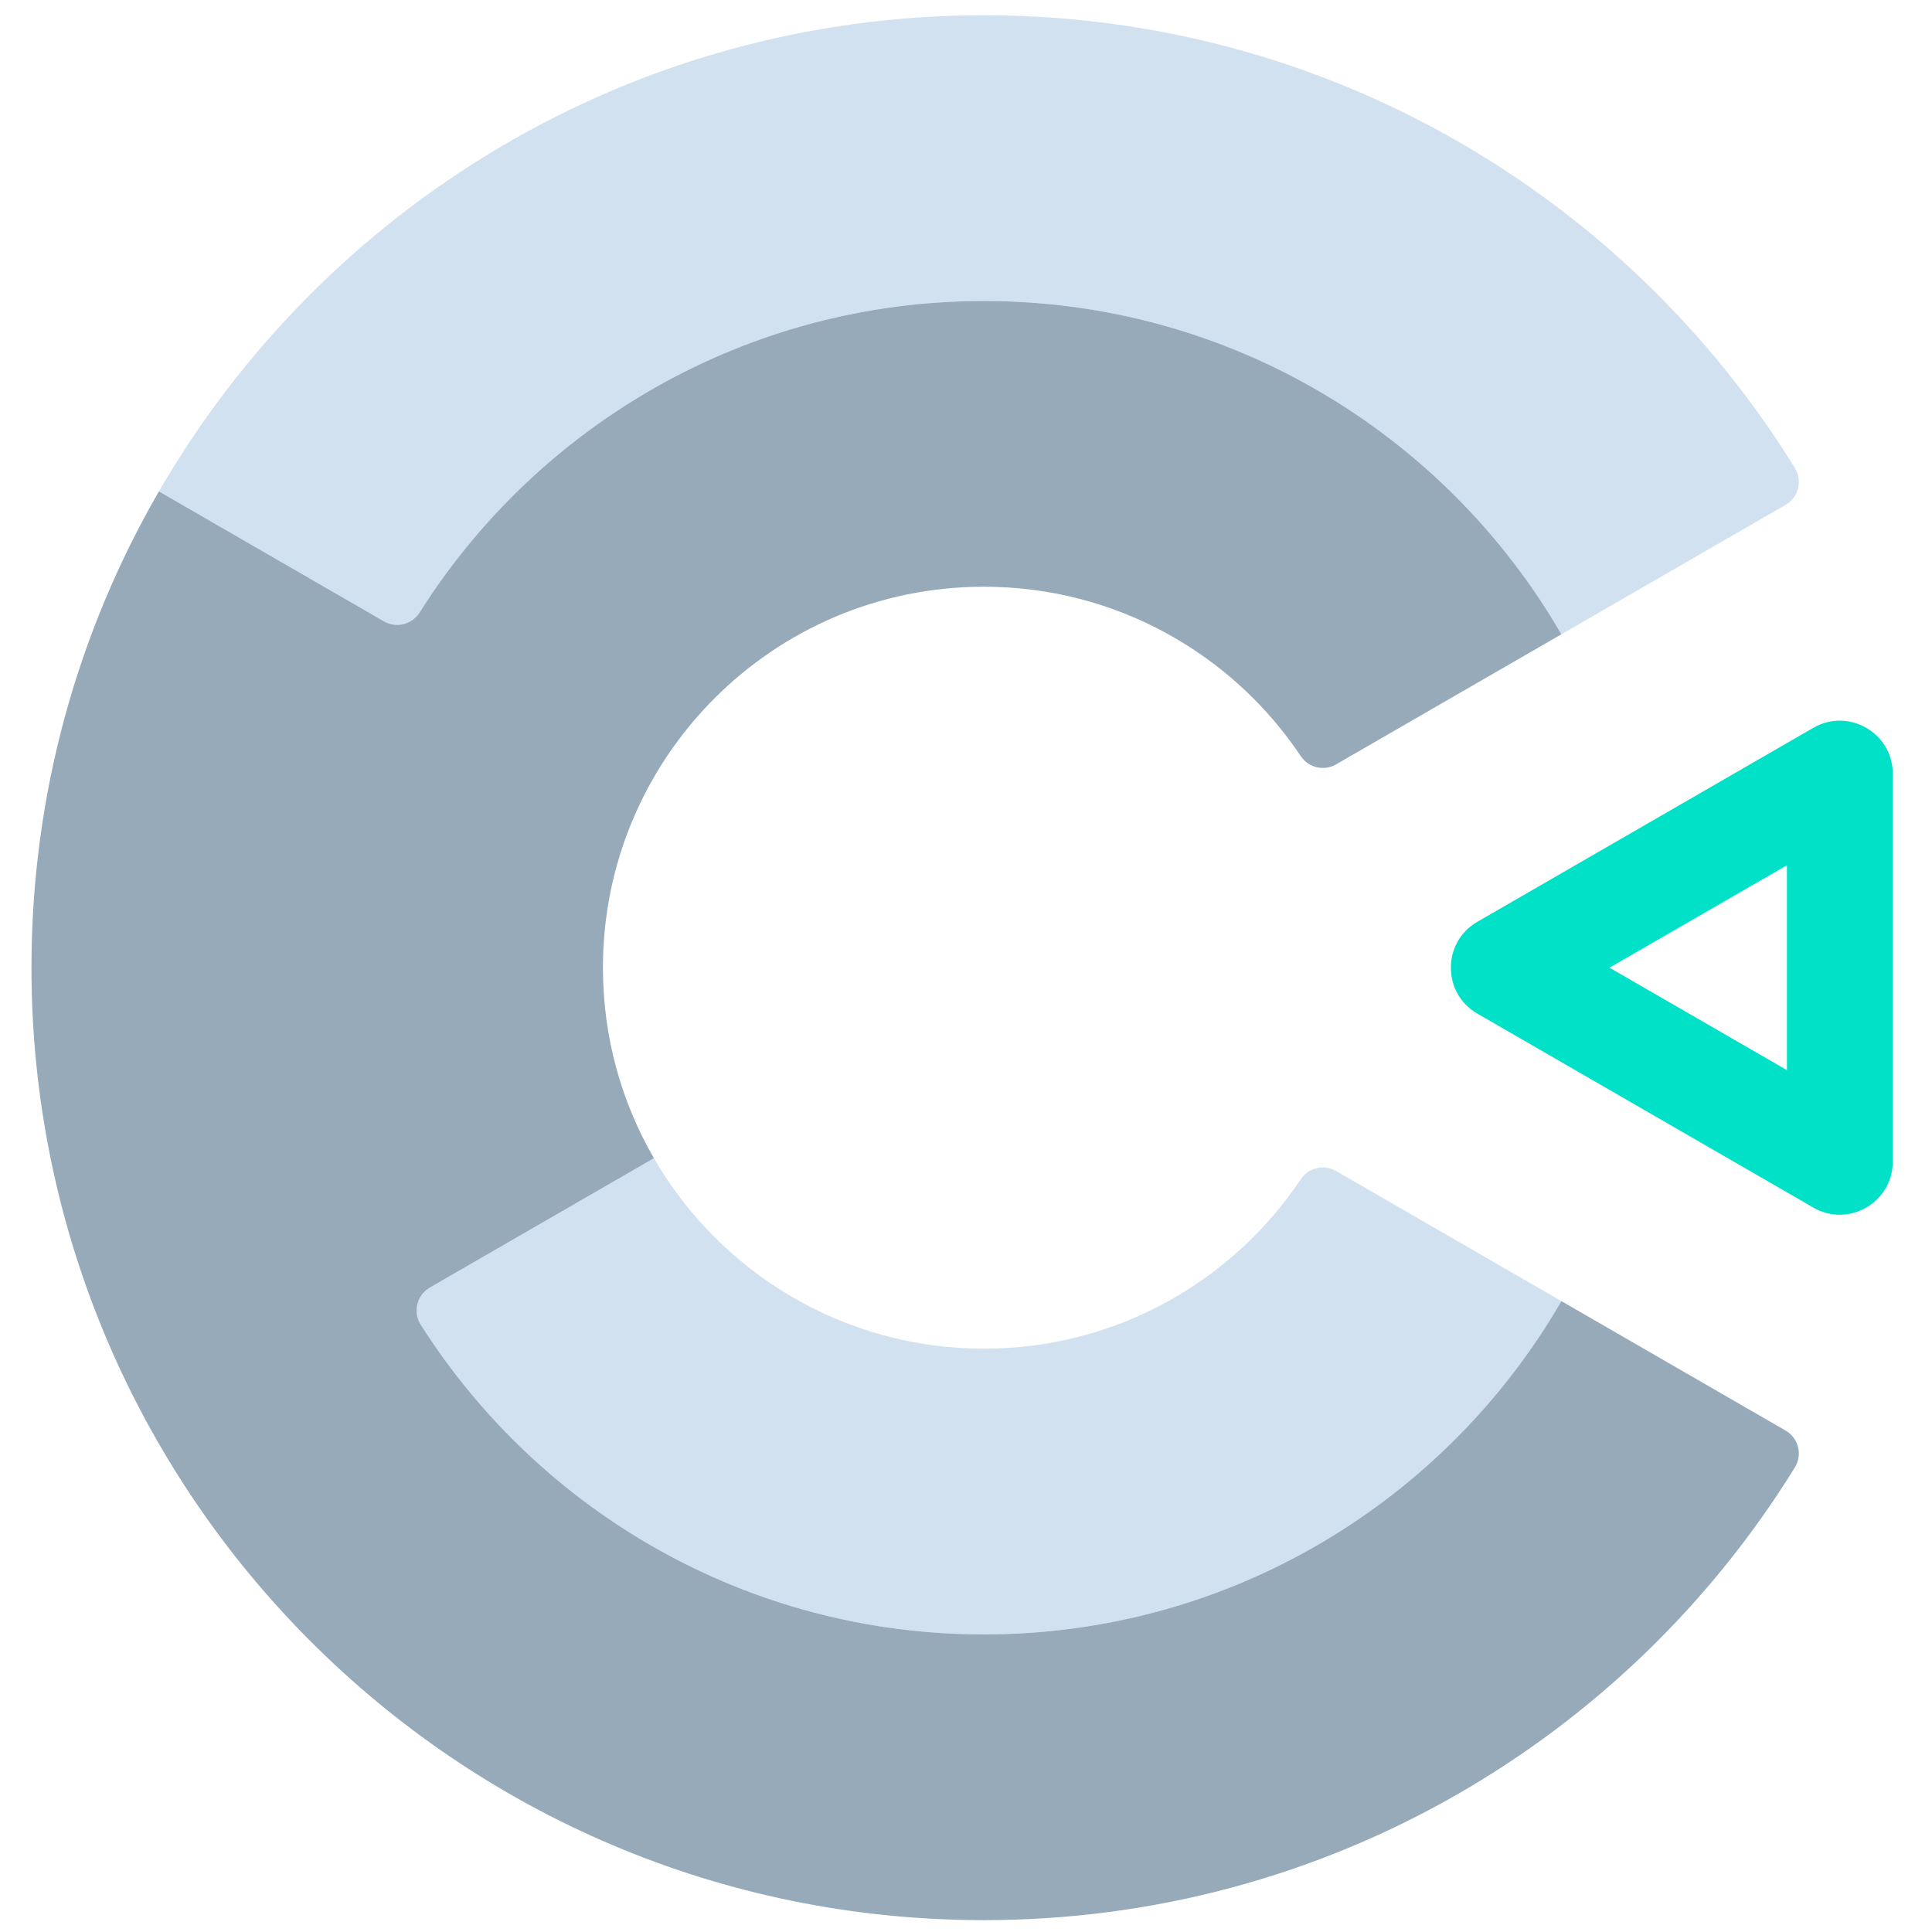
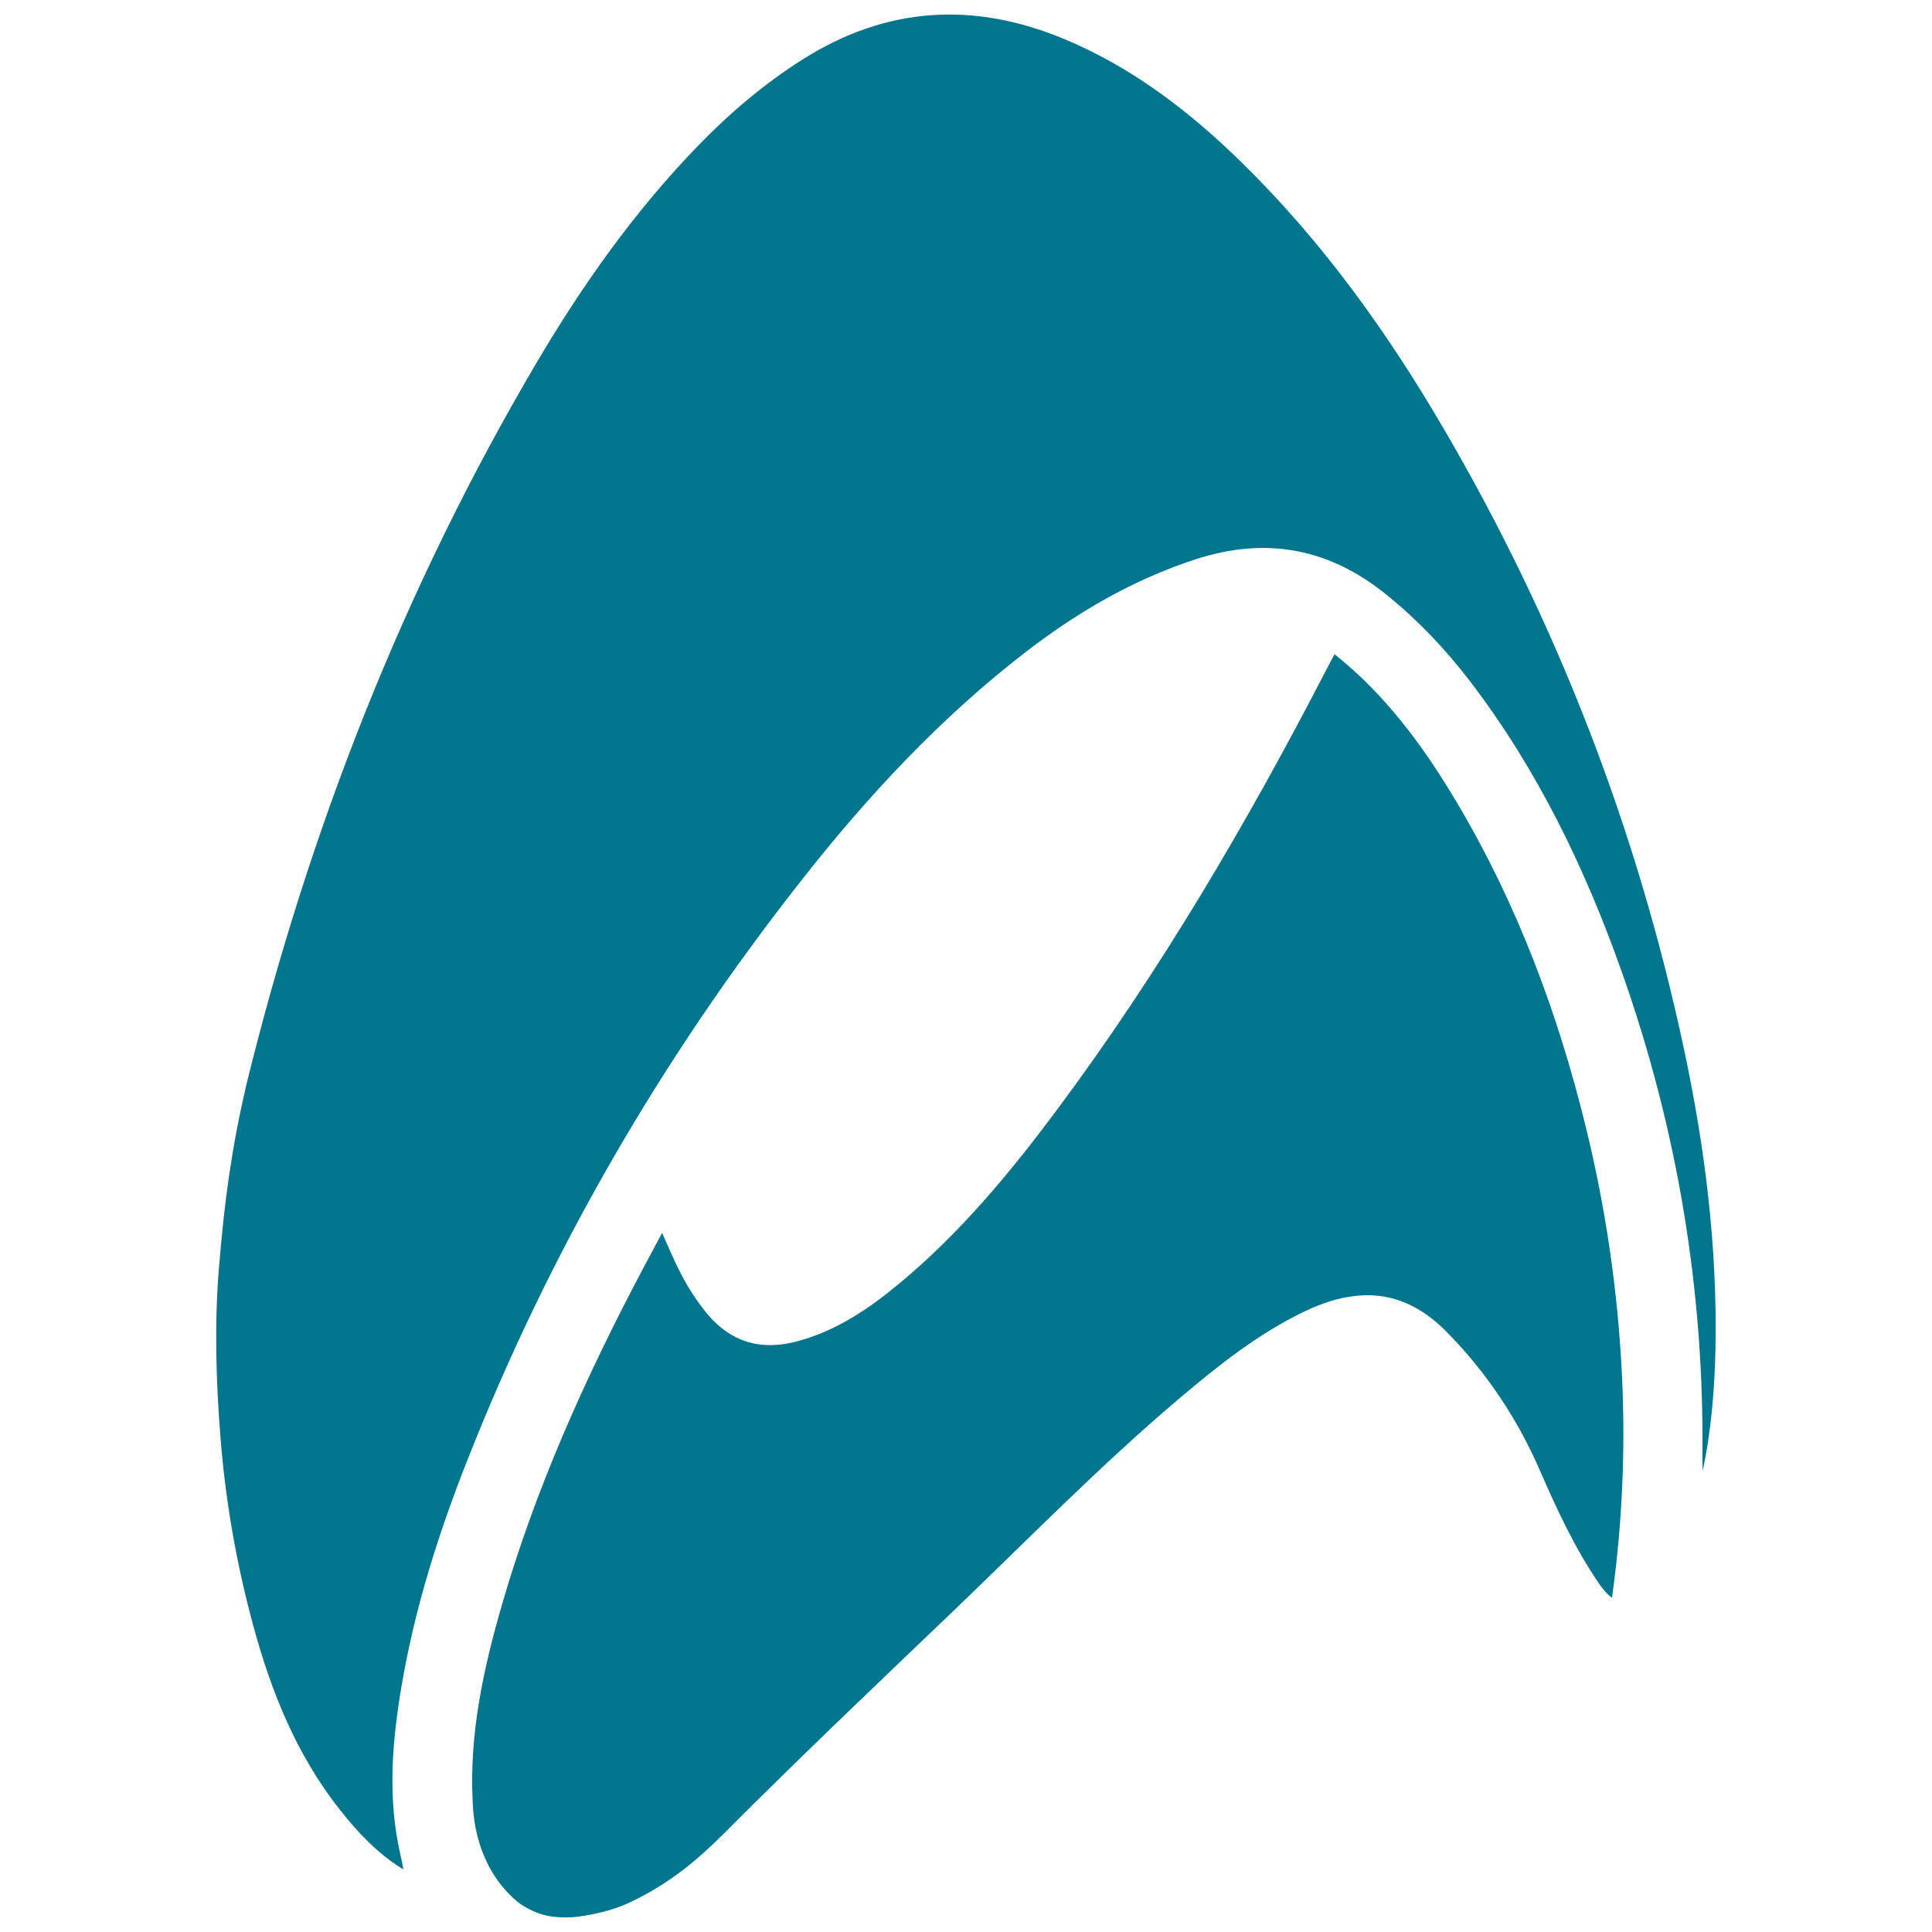
- <svg xmlns="http://www.w3.org/2000/svg" version="1.1" x="0px" y="0px" width="1700.79px" height="1700.79px" viewBox="499 379 690 690" enable-background="new 0 0 1700.79 1700.79" xml:space="preserve">
-   <g id="bg">
-     <g>
-       <g>
-         <path fill-rule="evenodd" clip-rule="evenodd" fill="#D2E1F0" d="M850.395,860.67     c-50.356,0-94.325-27.356-117.853-68.021l-80.03,46.204c-4.654,2.689-6.131,8.719-3.248,13.256     C691.501,918.596,765.796,962.717,850.395,962.717c88.126,0,165.071-47.875,206.243-119.036l-80.486-46.47     c-4.314-2.49-9.803-1.205-12.571,2.936C939.175,836.641,897.591,860.67,850.395,860.67     L850.395,860.67z M1136.721,559.296c4.614-2.663,6.11-8.619,3.312-13.151     c-59.915-97.03-167.225-161.694-289.639-161.694c-125.894,0-235.813,68.393-294.634,170.05     l80.377,46.406c4.398,2.539,10.002,1.149,12.711-3.146     c42.164-66.852,116.67-111.264,201.546-111.264c88.126,0,165.071,47.876,206.243,119.036     L1136.721,559.296z" />
-         <path fill-rule="evenodd" clip-rule="evenodd" fill="#96AAB9" d="M850.395,962.717     c-84.599,0-158.894-44.121-201.131-110.607c-2.877-4.53-1.4-10.57,3.248-13.256l80.03-46.204     c-11.581-20.017-18.21-43.255-18.21-68.042c0-74.785,60.558-136.062,136.062-136.062     c47.196,0,88.78,24.029,113.186,60.522c2.765,4.134,8.264,5.422,12.571,2.936l80.486-46.47     c-41.172-71.16-118.117-119.036-206.243-119.036c-84.876,0-159.382,44.412-201.546,111.264     c-2.706,4.291-8.318,5.682-12.711,3.146L555.761,554.5c-28.952,50.04-45.523,108.14-45.523,170.107     c0,186.965,151.395,340.158,340.157,340.158c122.414,0,229.724-64.664,289.639-161.695     c2.796-4.527,1.295-10.49-3.312-13.152l-80.083-46.237     C1015.466,914.842,938.521,962.717,850.395,962.717z" />
-       </g>
-       <path fill-rule="evenodd" clip-rule="evenodd" fill="#00E1C8" d="M1137.185,761.191v-73.168l-63.365,36.584    L1137.185,761.191L1137.185,761.191z M1026.575,708.242l120.059-69.316    c12.568-7.256,28.346,1.853,28.346,16.366v138.631c0,14.513-15.777,23.622-28.346,16.366    l-120.059-69.316C1014.027,733.728,1014.027,715.487,1026.575,708.242z" />
-     </g>
+ <svg xmlns="http://www.w3.org/2000/svg" version="1.1" id="Layer_1" x="0px" y="0px" viewBox="0 0 1700.8 1700.8" style="enable-background:new 0 0 1700.8 1700.8;" xml:space="preserve">
+   <style type="text/css">
+ 	.st0{fill:#00768E;}
+ </style>
+   <g>
+     <path class="st0" d="M353.9,1645c-21.7-13.5-39-31.9-54.6-51.7c-38.2-48.2-60.6-104-76.5-162.7c-14.8-54.7-24.4-109.8-28.8-166.3   c-3.9-49.3-5.3-99.6-1.2-148.8c4.8-58.8,11.2-104.9,23.9-159.9c55-224,138.1-436.8,255.3-635.7c40.8-69.2,87-134.5,143.2-192.3   c27.5-28.3,57.4-53.7,90.9-75C780.2,5.6,857.4,1,937.7,34.7c60.3,25.3,110.9,64.5,157,109.9c70.1,69,126.8,148.1,176.2,232.7   c99.8,170.6,170.2,352.6,211.5,545.9c18.6,87,29.5,174.8,27.8,263.9c-0.7,34.6-3.8,73.8-11.3,107.7c0-1.8-0.2-9.7-0.2-10.7   c1.8-147.3-22-290.3-71.2-429.1c-32.4-91.4-74.3-178-133.5-255.4c-21.1-27.6-44.9-52.7-71.9-74.8c-50.8-41.8-106.7-52.9-169.7-32.4   c-54.8,17.9-103.6,46.3-148.9,81.2C828,631.7,763.5,701.1,704.8,775.9c-122.2,155.5-220.5,325-293.2,509.1   c-25.6,64.8-46.6,131.1-58.2,199.9c-8.3,49.2-12.3,98.5-0.9,147.8c0.9,3.8,1.6,7.5,2.3,11.3c0.2,0.8,0.3,1.6,0.3,1.6   S354.2,1645.2,353.9,1645z" />
+     <path class="st0" d="M460.8,1677.9c11.4,6.8,20.9,10.1,38.1,10.1c10.6,0,35.6-3.9,54.8-12.9c33.7-15.8,58.3-35.6,84.6-62   c64.6-64.8,130.9-127.9,197-191.1c67.5-64.5,132.7-131.6,204.2-192c33.7-28.5,68.2-55.8,108.3-75.2c14.8-7.1,30.2-12.5,46.7-14.1   c31.8-3.2,57.4,9.9,78.9,31.7c35.2,35.6,62.5,76.7,82.5,122.7c14.9,34.3,30.7,68.2,51.9,99.2c3,4.4,7.1,9.3,11.3,12.3   c9.1-65.4,11.9-130.3,8.8-195.5c-3.6-74.4-14.3-147.7-32.1-220c-24.6-100.1-60.5-195.8-113.3-284.7   c-26.6-44.7-56.8-86.8-96.5-121.2c-6-5.2-11.2-9.3-11.2-9.3s-3.6,6.7-6.8,12.9c-69.9,135.3-146.8,266.4-237.9,388.7   c-41,55-84.7,107.7-137.7,151.8c-27.4,22.9-56.6,42.7-91.8,51.8c-30.9,8-56.9,0.5-77.7-24.1c-6.6-7.9-12.4-16.3-17.6-25.1   c-8.6-14.5-15.1-30-22.4-46.6c-6.3,11.7-12,22.4-17.7,33.1c-49.9,94.5-93.7,191.7-123.4,294.6c-16.3,56.3-28.7,113.4-25.7,172.7   C418,1647.2,454.2,1673.9,460.8,1677.9z" />
  </g>
-   <g id="logo">
- </g>
</svg>
